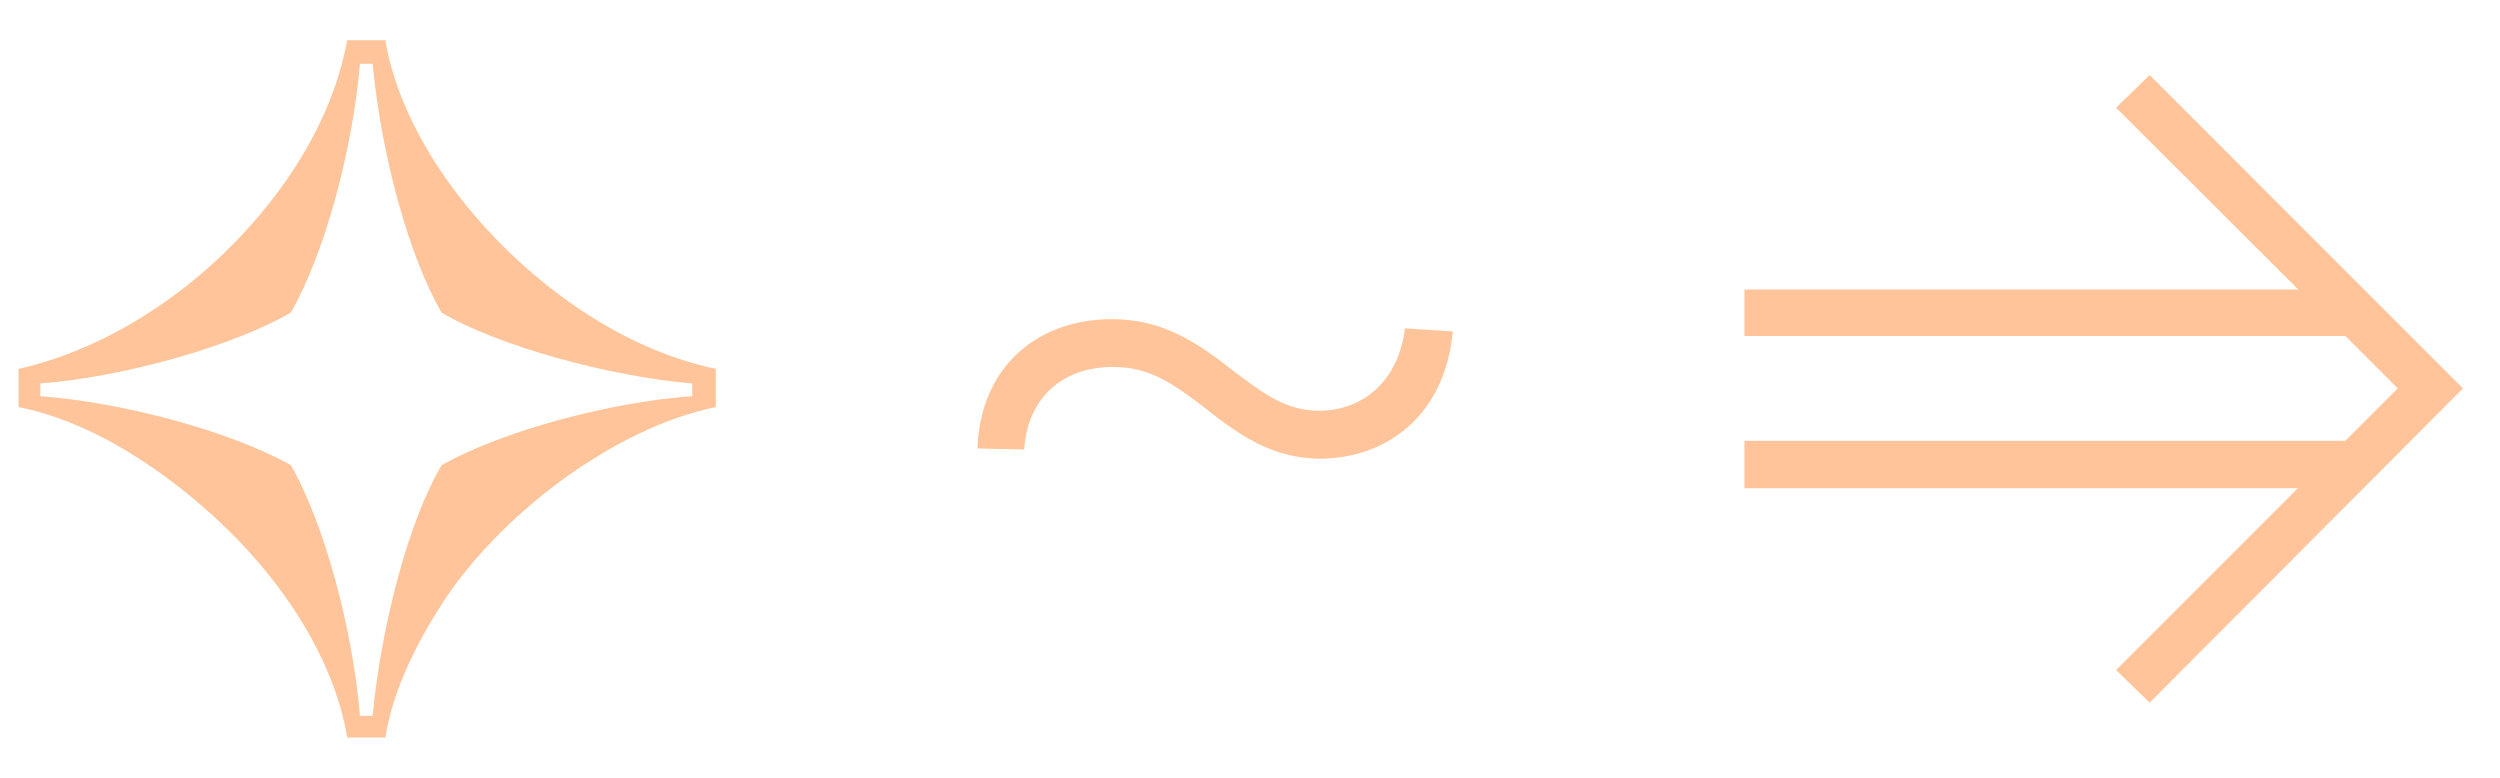
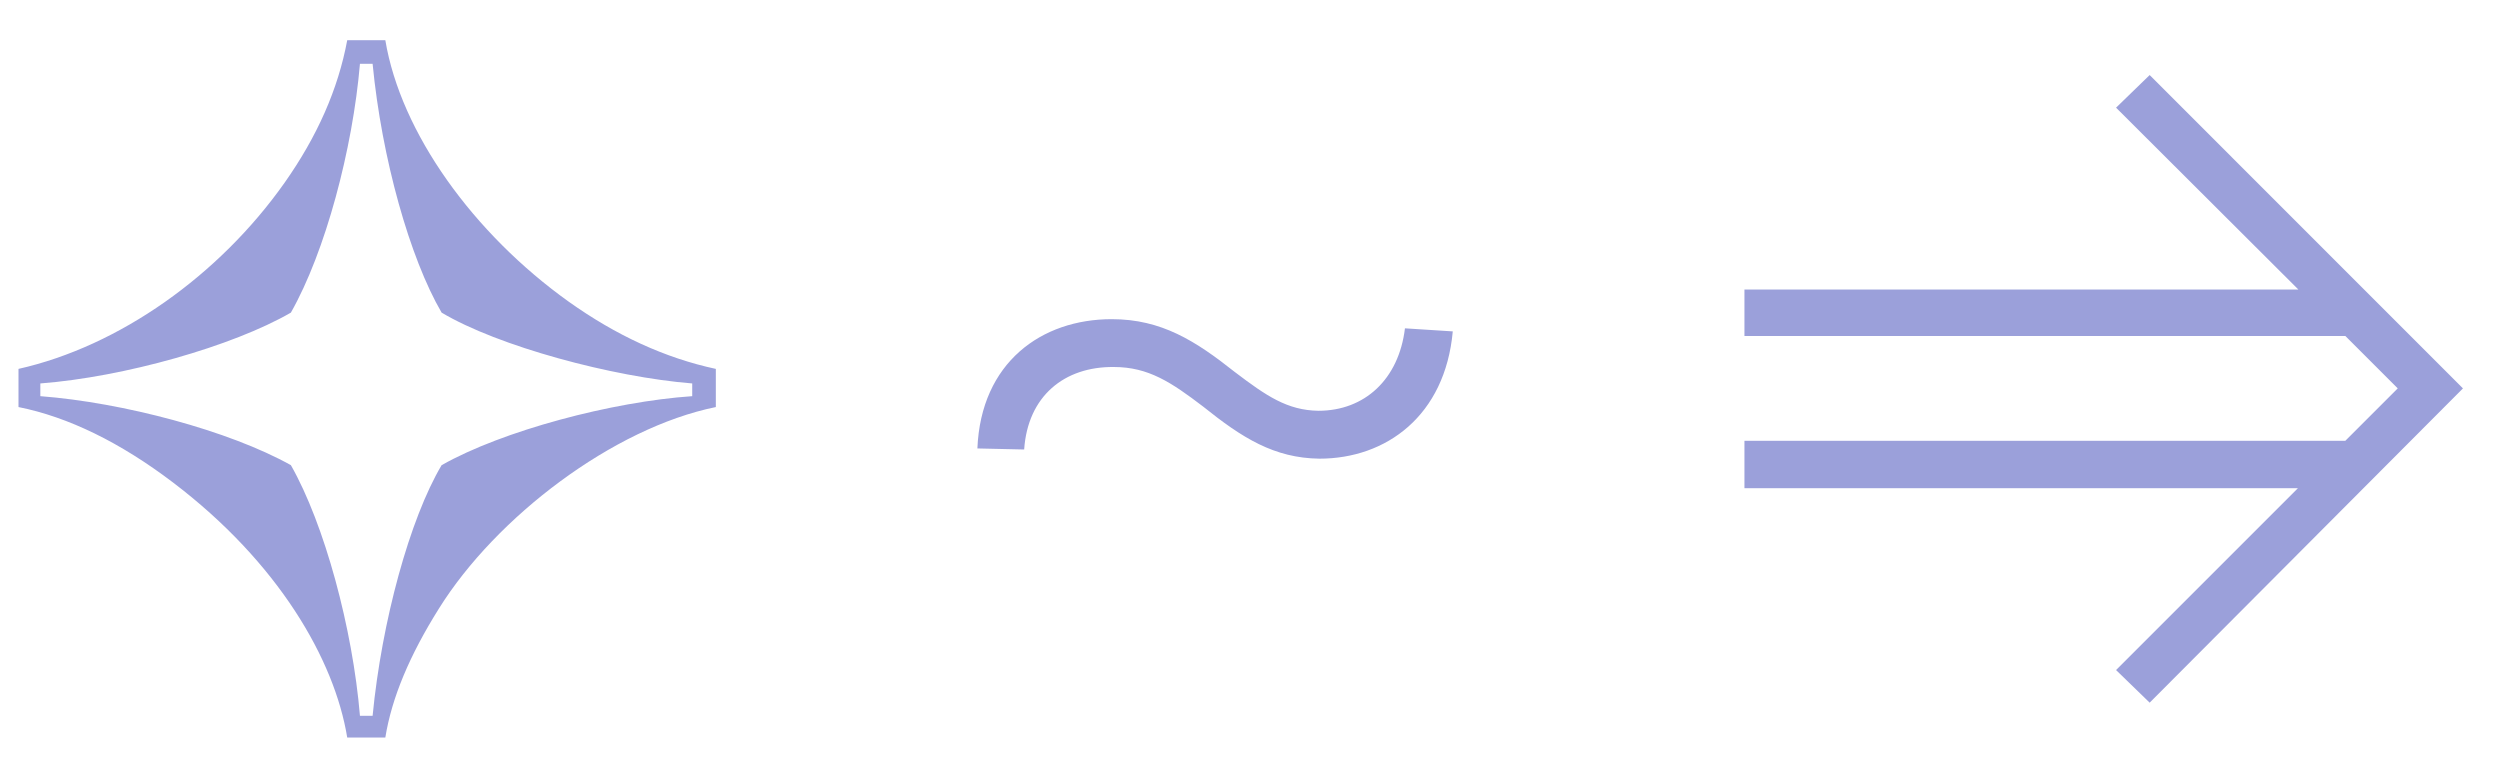
<svg xmlns="http://www.w3.org/2000/svg" width="45" height="14" viewBox="0 0 45 14" fill="none">
-   <path d="M38.694 12.648L44.333 6.991L38.694 1.351L38.089 1.938L41.371 5.212H31.4V6.048H42.216L43.159 6.991L42.216 7.934H31.4V8.788H41.362L38.089 12.061L38.694 12.648Z" fill="#FFC499" />
-   <path d="M17.593 8.072L18.435 8.091C18.5 7.129 19.159 6.597 20.048 6.606C20.671 6.606 21.083 6.881 21.66 7.321C22.357 7.88 22.934 8.246 23.75 8.256C24.95 8.256 26.012 7.486 26.15 5.965L25.289 5.91C25.179 6.826 24.565 7.394 23.731 7.394C23.172 7.385 22.797 7.129 22.229 6.698C21.523 6.139 20.909 5.745 20.011 5.745C18.747 5.745 17.657 6.524 17.593 8.072Z" fill="#FFC499" />
-   <path d="M6.25 13.276H6.936C7.051 12.557 7.377 11.789 7.9 10.955C8.93 9.304 11.039 7.703 12.885 7.327V6.64C11.97 6.444 11.088 6.036 10.238 5.431C8.522 4.205 7.214 2.391 6.936 0.724H6.25C6.086 1.606 5.71 2.456 5.122 3.29C3.945 4.957 2.147 6.232 0.333 6.64V7.327C1.232 7.507 2.164 7.964 3.112 8.683C5.008 10.122 6.021 11.87 6.25 13.276ZM6.479 12.884C6.348 11.315 5.841 9.435 5.236 8.373C4.125 7.752 2.213 7.245 0.726 7.131V6.902C2.229 6.787 4.19 6.232 5.236 5.627C5.857 4.532 6.348 2.685 6.479 1.149H6.707C6.871 2.849 7.377 4.646 7.949 5.627C8.963 6.232 11.022 6.787 12.46 6.902V7.131C11.022 7.229 9.045 7.752 7.949 8.373C7.377 9.337 6.871 11.184 6.707 12.884H6.479Z" fill="#FFC499" />
+   <path d="M38.694 12.648L44.333 6.991L38.694 1.351L38.089 1.938L41.371 5.212H31.4V6.048H42.216L43.159 6.991L42.216 7.934H31.4V8.788H41.362L38.089 12.061L38.694 12.648Z" fill="#9BA0DA" />
+   <path d="M17.593 8.072L18.435 8.091C18.5 7.129 19.159 6.597 20.048 6.606C20.671 6.606 21.083 6.881 21.66 7.321C22.357 7.88 22.934 8.246 23.75 8.256C24.95 8.256 26.012 7.486 26.15 5.965L25.289 5.91C25.179 6.826 24.565 7.394 23.731 7.394C23.172 7.385 22.797 7.129 22.229 6.698C21.523 6.139 20.909 5.745 20.011 5.745C18.747 5.745 17.657 6.524 17.593 8.072Z" fill="#9BA0DA" />
+   <path d="M6.25 13.276H6.936C7.051 12.557 7.377 11.789 7.9 10.955C8.93 9.304 11.039 7.703 12.885 7.327V6.64C11.97 6.444 11.088 6.036 10.238 5.431C8.522 4.205 7.214 2.391 6.936 0.724H6.25C6.086 1.606 5.71 2.456 5.122 3.29C3.945 4.957 2.147 6.232 0.333 6.64V7.327C1.232 7.507 2.164 7.964 3.112 8.683C5.008 10.122 6.021 11.87 6.25 13.276ZM6.479 12.884C6.348 11.315 5.841 9.435 5.236 8.373C4.125 7.752 2.213 7.245 0.726 7.131V6.902C2.229 6.787 4.19 6.232 5.236 5.627C5.857 4.532 6.348 2.685 6.479 1.149H6.707C6.871 2.849 7.377 4.646 7.949 5.627C8.963 6.232 11.022 6.787 12.46 6.902V7.131C11.022 7.229 9.045 7.752 7.949 8.373C7.377 9.337 6.871 11.184 6.707 12.884H6.479Z" fill="#9BA0DA" />
</svg>
